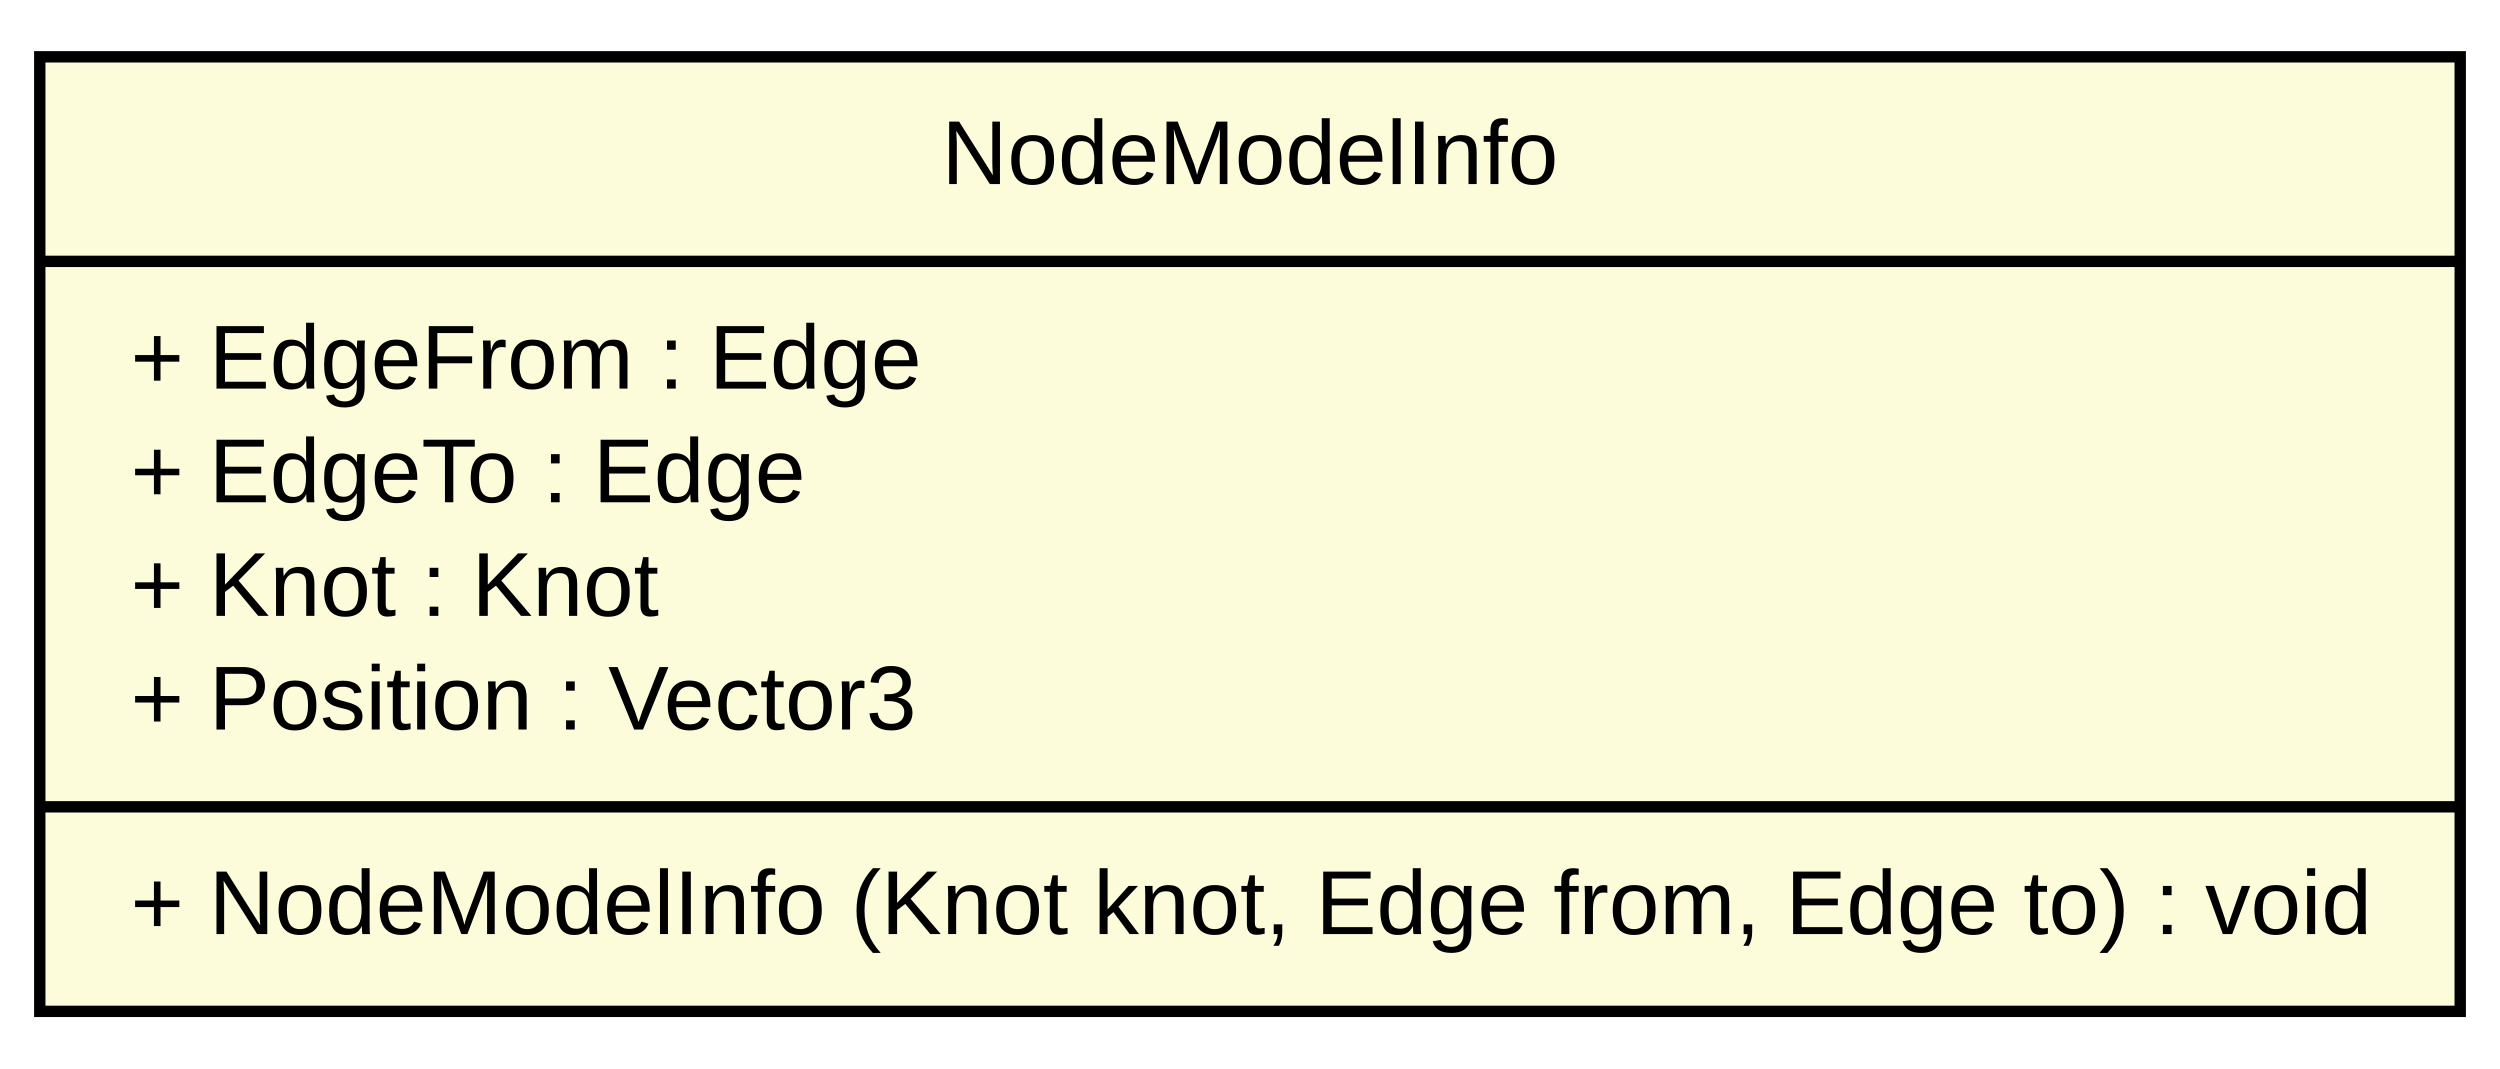
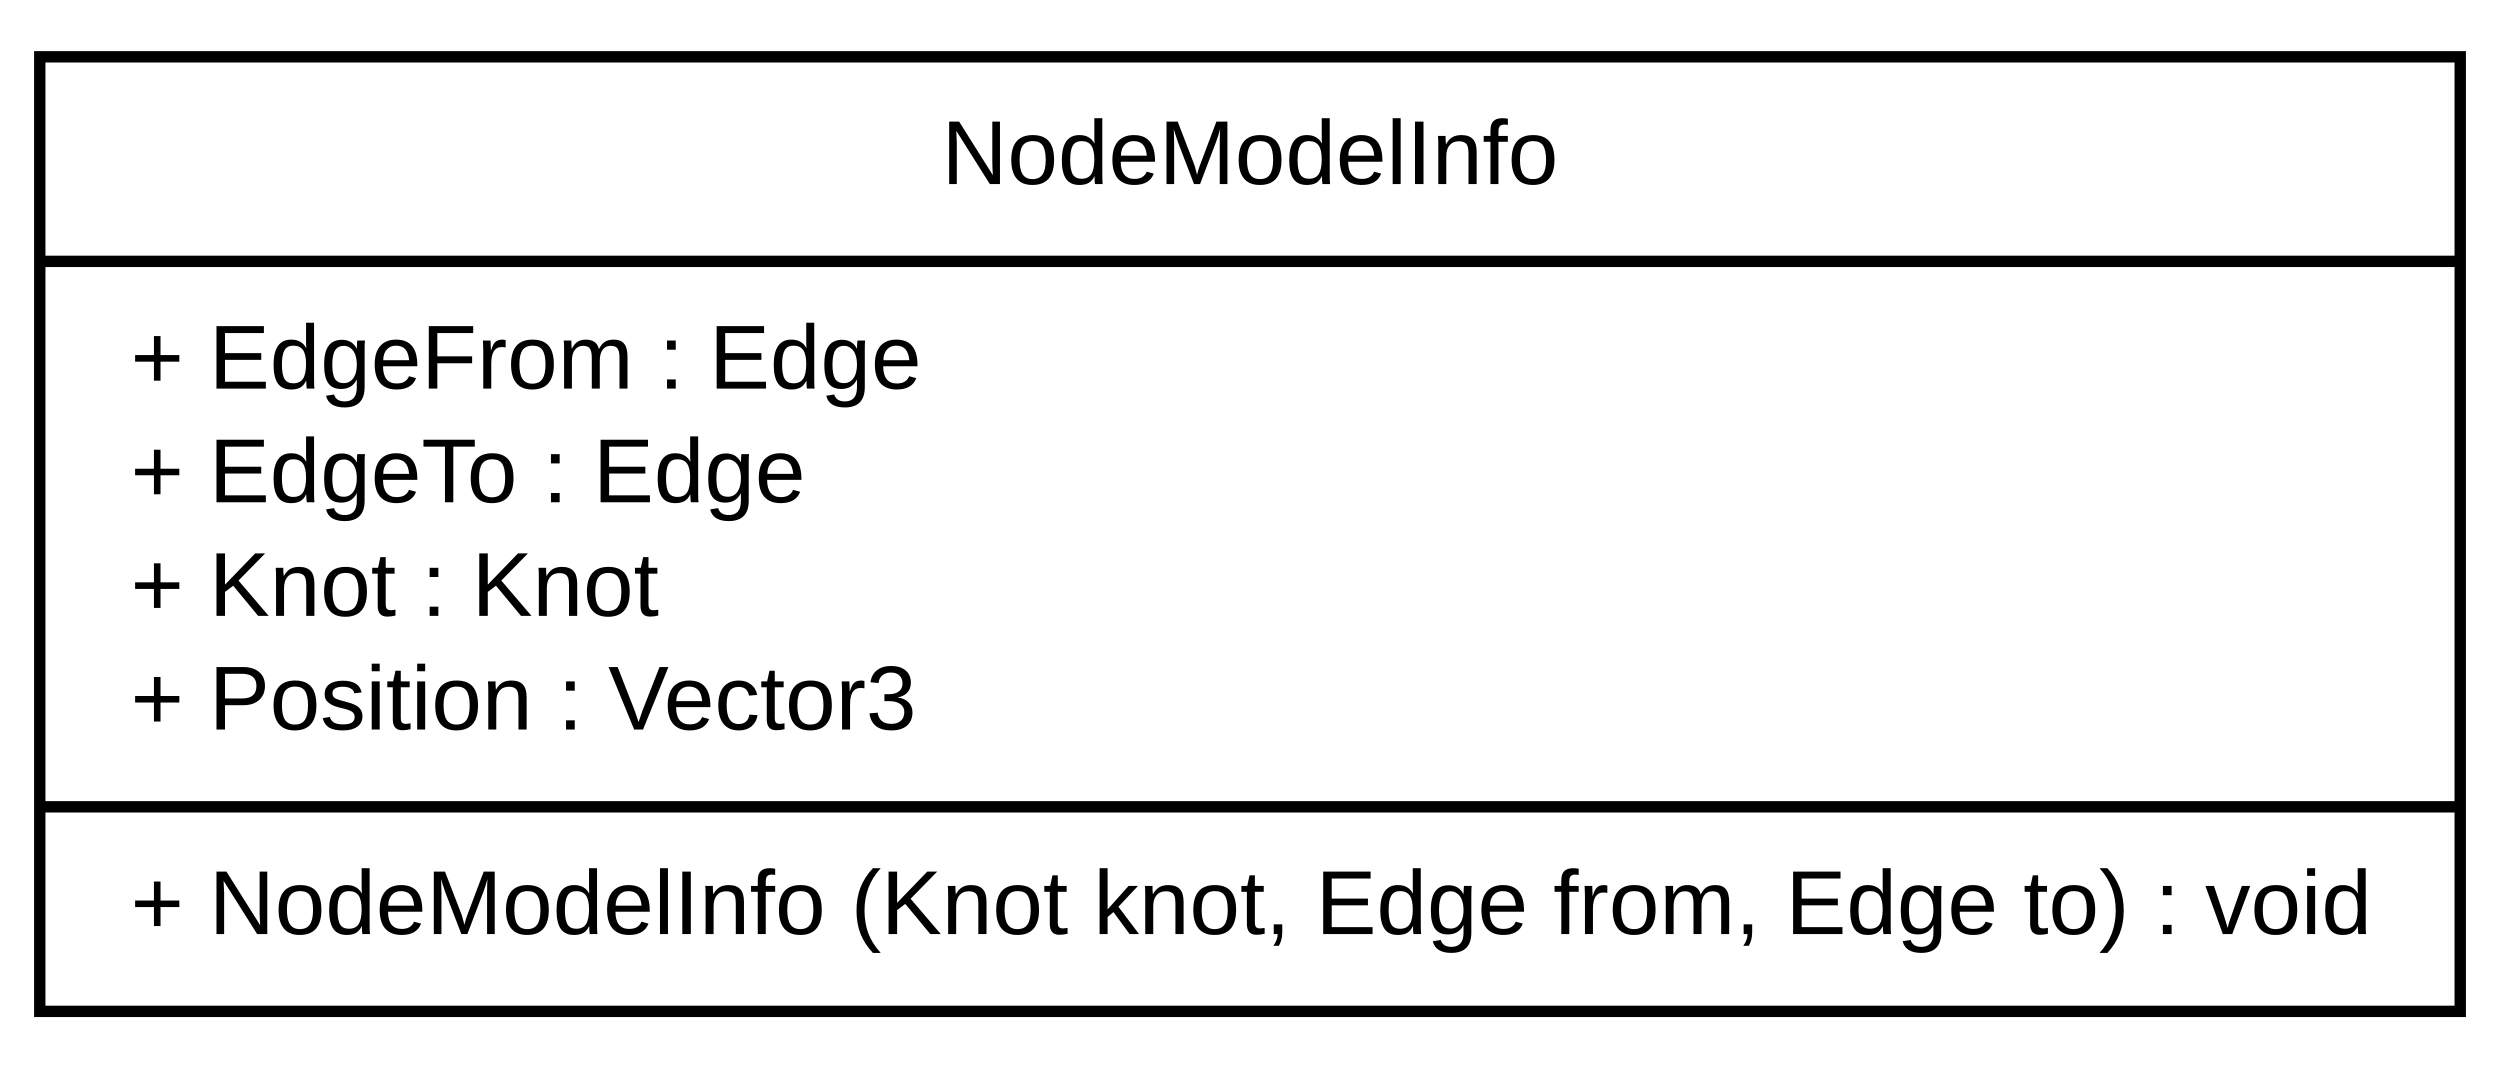
<svg xmlns="http://www.w3.org/2000/svg" width="220pt" height="94pt" viewBox="0.00 0.00 220.00 94.00">
  <g id="graph1" class="graph" transform="scale(1 1) rotate(0) translate(4 90)">
    <polygon fill="white" stroke="white" points="-4,5 -4,-90 217,-90 217,5 -4,5" />
    <g id="node1" class="node">
-       <polygon fill="#fcfcda" stroke="black" points="-0.5,-1 -0.5,-85 212.5,-85 212.5,-1 -0.5,-1" />
+       <polygon fill="#ffffff" stroke="black" points="-0.5,-1 -0.5,-85 212.5,-85 212.5,-1 -0.5,-1" />
      <text text-anchor="middle" x="106" y="-73.8" font-family="Arial" font-size="8.00">NodeModelInfo</text>
      <polyline fill="none" stroke="black" points="-0.5,-67 212.5,-67 " />
      <text text-anchor="start" x="7.5" y="-55.8" font-family="Arial" font-size="8.00">+ EdgeFrom : Edge</text>
      <text text-anchor="start" x="7.5" y="-45.8" font-family="Arial" font-size="8.00">+ EdgeTo : Edge</text>
      <text text-anchor="start" x="7.5" y="-35.8" font-family="Arial" font-size="8.00">+ Knot : Knot</text>
      <text text-anchor="start" x="7.5" y="-25.8" font-family="Arial" font-size="8.00">+ Position : Vector3</text>
      <polyline fill="none" stroke="black" points="-0.5,-19 212.5,-19 " />
      <text text-anchor="start" x="7.5" y="-7.8" font-family="Arial" font-size="8.00">+ NodeModelInfo (Knot knot, Edge from, Edge to) : void</text>
    </g>
  </g>
</svg>
